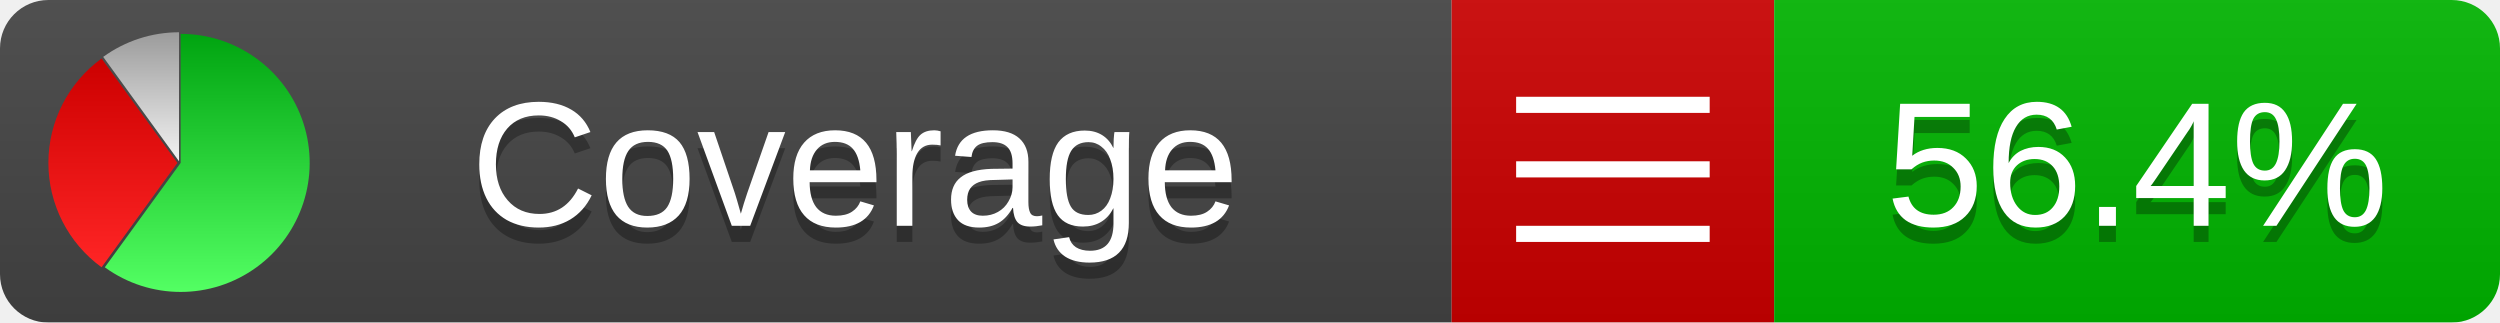
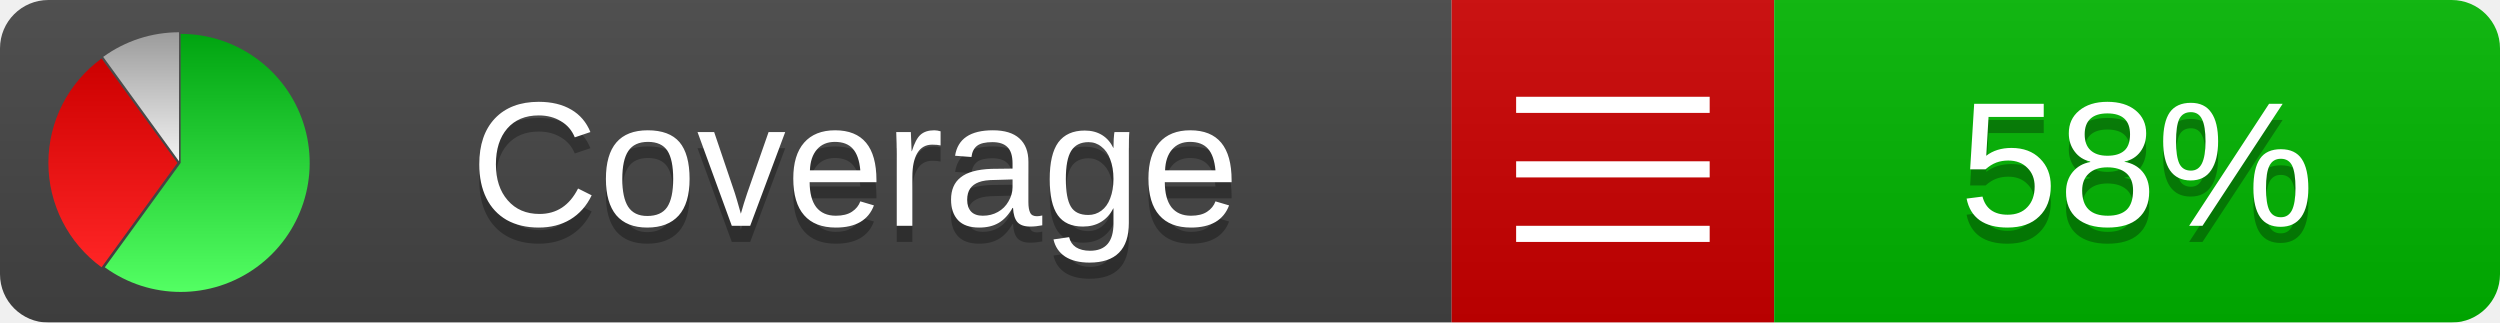
<svg xmlns="http://www.w3.org/2000/svg" xmlns:xlink="http://www.w3.org/1999/xlink" width="155" height="20">
  <style type="text/css">
          
            @keyframes fadeout {
              0 % { visibility: visible; opacity: 1; }
              40% { visibility: visible; opacity: 1; }
              50% { visibility: hidden; opacity: 0; }
              90% { visibility: hidden; opacity: 0; }
              100% { visibility: visible; opacity: 1; }
            }
            @keyframes fadein {
              0% { visibility: hidden; opacity: 0; }
              40% { visibility: hidden; opacity: 0; }
              50% { visibility: visible; opacity: 1; }
              90% { visibility: visible; opacity: 1; }
              100% { visibility: hidden; opacity: 0; }
            }
            .linecoverage {
                animation-duration: 10s;
                animation-name: fadeout;
                animation-iteration-count: infinite;
            }
            .branchcoverage {
                animation-duration: 10s;
                animation-name: fadein;
                animation-iteration-count: infinite;
            }
          
    </style>
  <defs>
    <linearGradient id="gradient" x2="0" y2="100%">
      <stop offset="0" stop-color="#bbb" stop-opacity=".1" />
      <stop offset="1" stop-opacity=".1" />
    </linearGradient>
    <linearGradient id="green" x2="0" y2="100%">
      <stop offset="0" stop-color="#00A410" />
      <stop offset="1" stop-color="#53FF63" />
    </linearGradient>
    <linearGradient id="red" x2="0" y2="100%">
      <stop offset="0" stop-color="#C00" />
      <stop offset="1" stop-color="#FF2525" />
    </linearGradient>
    <linearGradient id="gray" x2="0" y2="100%">
      <stop offset="0" stop-color="#9B9B9B" />
      <stop offset="1" stop-color="#F3F3F3" />
    </linearGradient>
    <mask id="mask">
      <rect width="155" height="20" rx="3" fill="#fff" />
    </mask>
    <g id="icon">
      <path style="fill:url(#green);" d="M205,202.5 l0,-200 a200,200 0 1,1 -117.558,361.803 z" />
      <path style="fill:url(#red);" d="M200,202.5 l-117.558,161.803 a200,200 0 0,1 0,-323.607 z" />
      <path style="fill:url(#gray);" d="M202.5,200 l-117.558,-161.803 a200,200 0 0,1 117.558,-38.196 z" />
    </g>
  </defs>
  <g mask="url(#mask)">
    <rect x="0" y="0" width="90" height="20" fill="#444" />
    <rect x="90" y="0" width="20" height="20" fill="#c00" />
    <rect x="110" y="0" width="45" height="20" fill="#00B600" />
    <rect x="0" y="0" width="155" height="20" fill="url(#gradient)" />
  </g>
  <g>
    <path class="" stroke="#fff" d="M94 6.5 h12 M94 10.5 h12 M94 14.5 h12" />
  </g>
  <g fill="#fff" text-anchor="middle" font-family="Verdana,Arial,Geneva,sans-serif" font-size="11">
    <a xlink:href="https://github.com/danielpalme/ReportGenerator" target="_top">
      <use xlink:href="#icon" transform="translate(3,2) scale(.04)" />
    </a>
    <text x="53" y="15" fill="#010101" fill-opacity=".3">Coverage</text>
    <text x="53" y="14" fill="#fff">Coverage</text>
-     <text class="" x="132.5" y="15" fill="#010101" fill-opacity=".3">56.4%</text>
-     <text class="" x="132.5" y="14">56.4%</text>
+     <text class="" x="132.5" y="15" fill="#010101" fill-opacity=".3">58%</text>
+     <text class="" x="132.5" y="14">58%</text>
  </g>
  <g>
    <rect class="" x="90" y="0" width="65" height="20" fill-opacity="0" />
  </g>
</svg>
